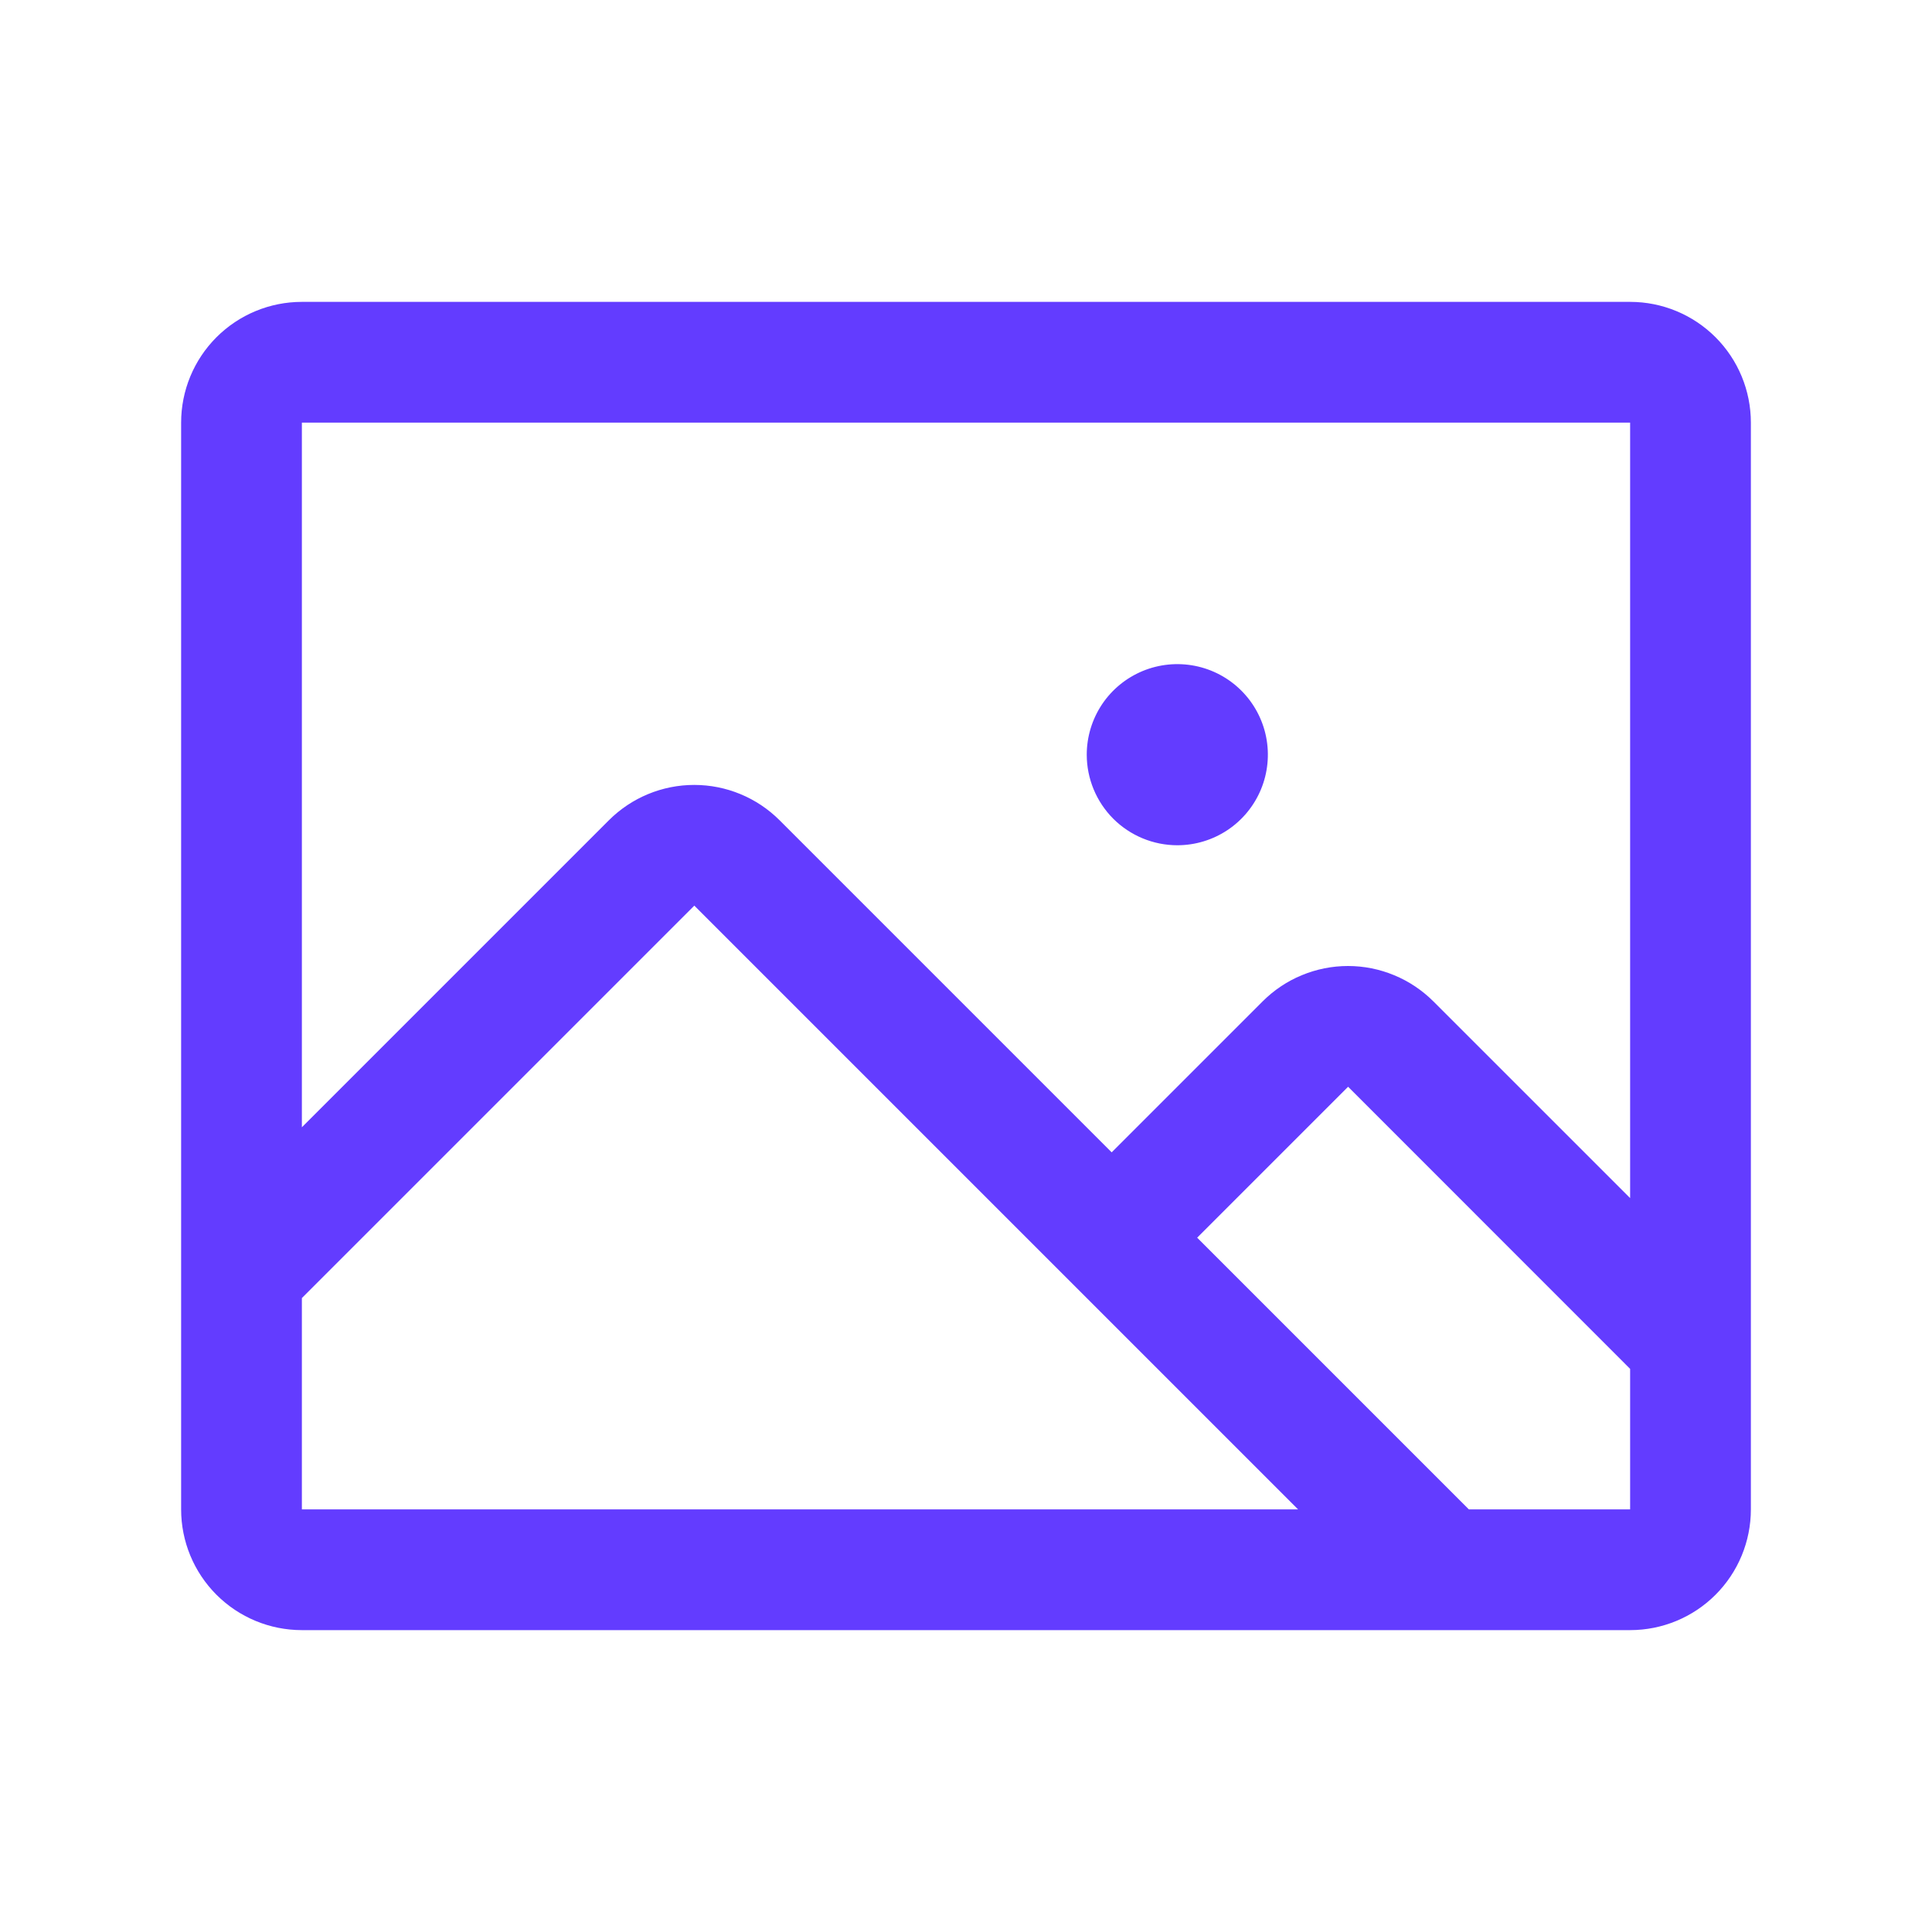
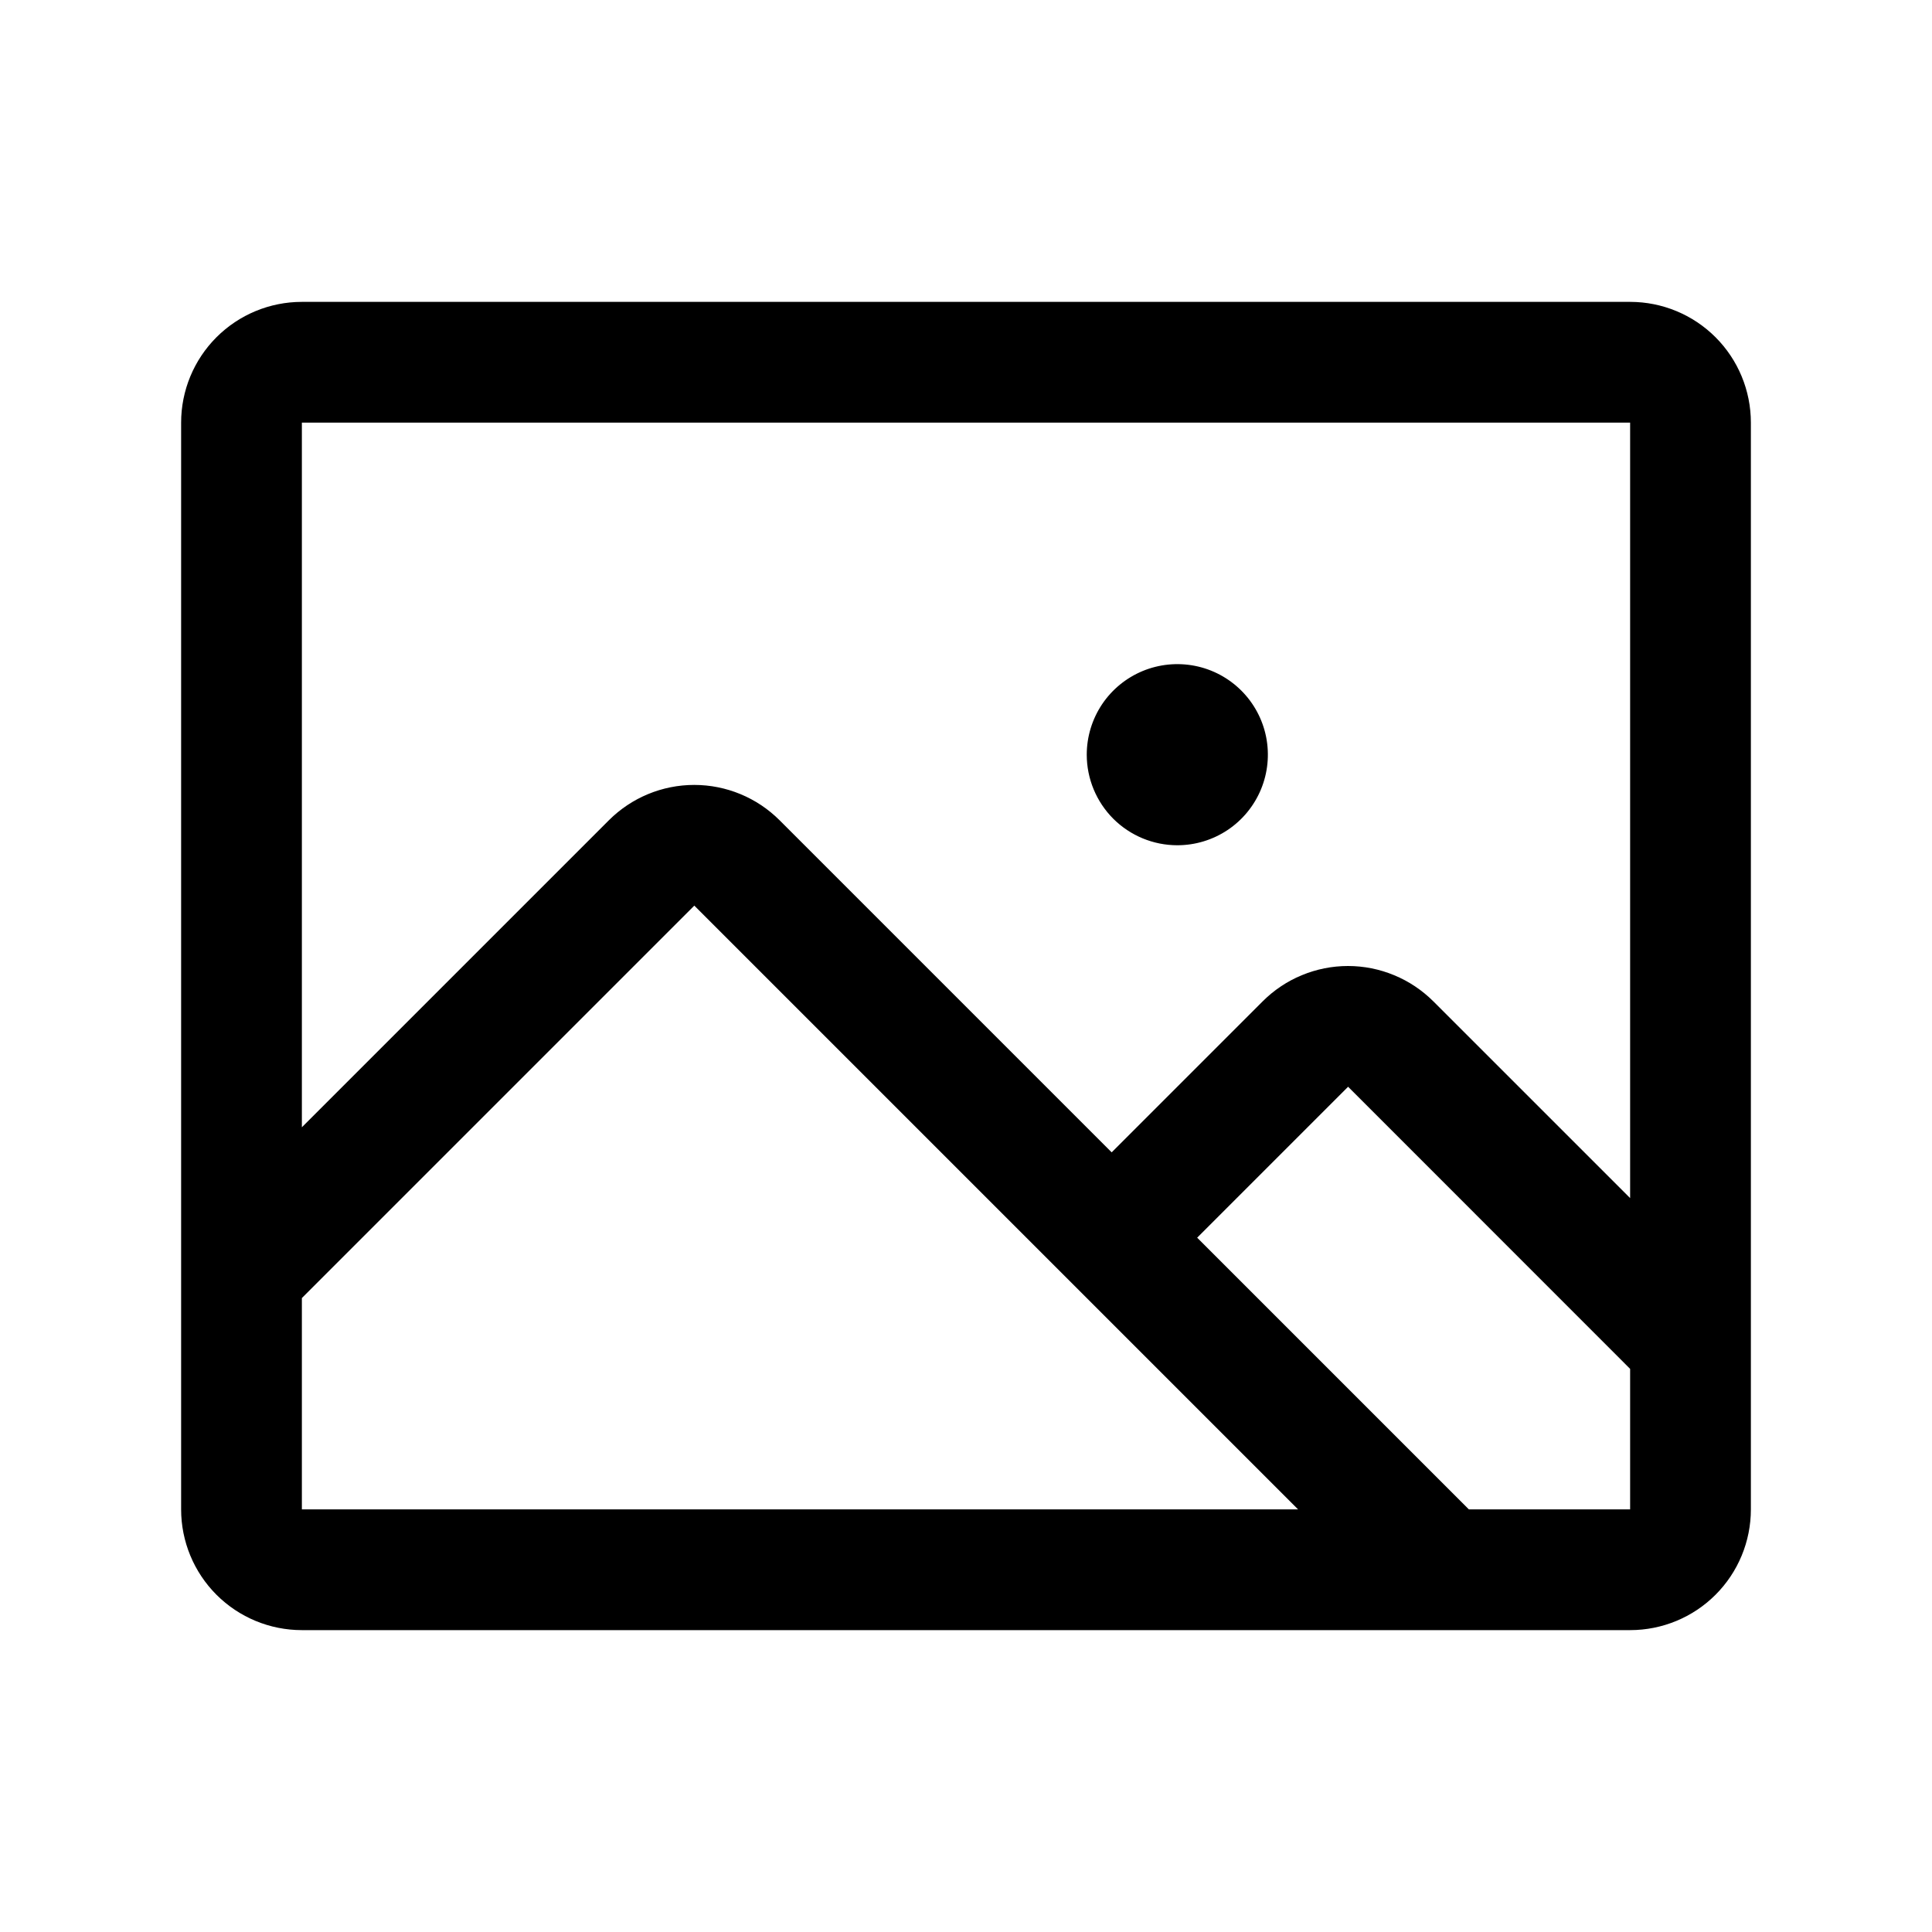
- <svg xmlns="http://www.w3.org/2000/svg" width="40" height="40" viewBox="0 0 40 40">
-   <path d="M33.75 6.25H6.25C5.587 6.25 4.951 6.513 4.482 6.982C4.013 7.451 3.75 8.087 3.75 8.75V31.25C3.75 31.913 4.013 32.549 4.482 33.018C4.951 33.487 5.587 33.75 6.25 33.75H33.75C34.413 33.75 35.049 33.487 35.518 33.018C35.987 32.549 36.25 31.913 36.25 31.25V8.75C36.25 8.087 35.987 7.451 35.518 6.982C35.049 6.513 34.413 6.25 33.75 6.25ZM33.75 8.75V24.805L29.677 20.733C29.444 20.501 29.169 20.316 28.865 20.191C28.562 20.065 28.237 20 27.909 20C27.58 20 27.255 20.065 26.952 20.191C26.648 20.316 26.373 20.501 26.141 20.733L23.016 23.858L16.141 16.983C15.672 16.514 15.036 16.251 14.373 16.251C13.711 16.251 13.075 16.514 12.606 16.983L6.25 23.339V8.75H33.75ZM6.25 26.875L14.375 18.75L26.875 31.25H6.25V26.875ZM33.75 31.25H30.411L24.786 25.625L27.911 22.5L33.75 28.341V31.25ZM22.5 15.625C22.5 15.254 22.61 14.892 22.816 14.583C23.022 14.275 23.315 14.035 23.657 13.893C24 13.751 24.377 13.714 24.741 13.786C25.105 13.858 25.439 14.037 25.701 14.299C25.963 14.561 26.142 14.896 26.214 15.259C26.286 15.623 26.249 16 26.107 16.343C25.965 16.685 25.725 16.978 25.417 17.184C25.108 17.39 24.746 17.5 24.375 17.5C23.878 17.5 23.401 17.302 23.049 16.951C22.698 16.599 22.5 16.122 22.5 15.625Z" fill="#633CFF" />
+ <svg xmlns="http://www.w3.org/2000/svg" viewBox="0 0 40 40">
+   <path d="M33.75 6.25H6.25C5.587 6.25 4.951 6.513 4.482 6.982C4.013 7.451 3.75 8.087 3.75 8.75V31.25C3.75 31.913 4.013 32.549 4.482 33.018C4.951 33.487 5.587 33.75 6.25 33.75H33.75C34.413 33.75 35.049 33.487 35.518 33.018C35.987 32.549 36.25 31.913 36.25 31.25V8.75C36.25 8.087 35.987 7.451 35.518 6.982C35.049 6.513 34.413 6.25 33.75 6.25ZM33.75 8.75V24.805L29.677 20.733C29.444 20.501 29.169 20.316 28.865 20.191C28.562 20.065 28.237 20 27.909 20C27.58 20 27.255 20.065 26.952 20.191C26.648 20.316 26.373 20.501 26.141 20.733L23.016 23.858L16.141 16.983C15.672 16.514 15.036 16.251 14.373 16.251C13.711 16.251 13.075 16.514 12.606 16.983L6.25 23.339V8.75H33.75ZM6.25 26.875L14.375 18.75L26.875 31.25H6.25V26.875ZM33.75 31.25H30.411L24.786 25.625L27.911 22.5L33.75 28.341V31.25ZM22.5 15.625C22.5 15.254 22.61 14.892 22.816 14.583C23.022 14.275 23.315 14.035 23.657 13.893C24 13.751 24.377 13.714 24.741 13.786C25.105 13.858 25.439 14.037 25.701 14.299C25.963 14.561 26.142 14.896 26.214 15.259C26.286 15.623 26.249 16 26.107 16.343C25.965 16.685 25.725 16.978 25.417 17.184C25.108 17.39 24.746 17.5 24.375 17.5C23.878 17.5 23.401 17.302 23.049 16.951C22.698 16.599 22.5 16.122 22.5 15.625Z" />
</svg>
